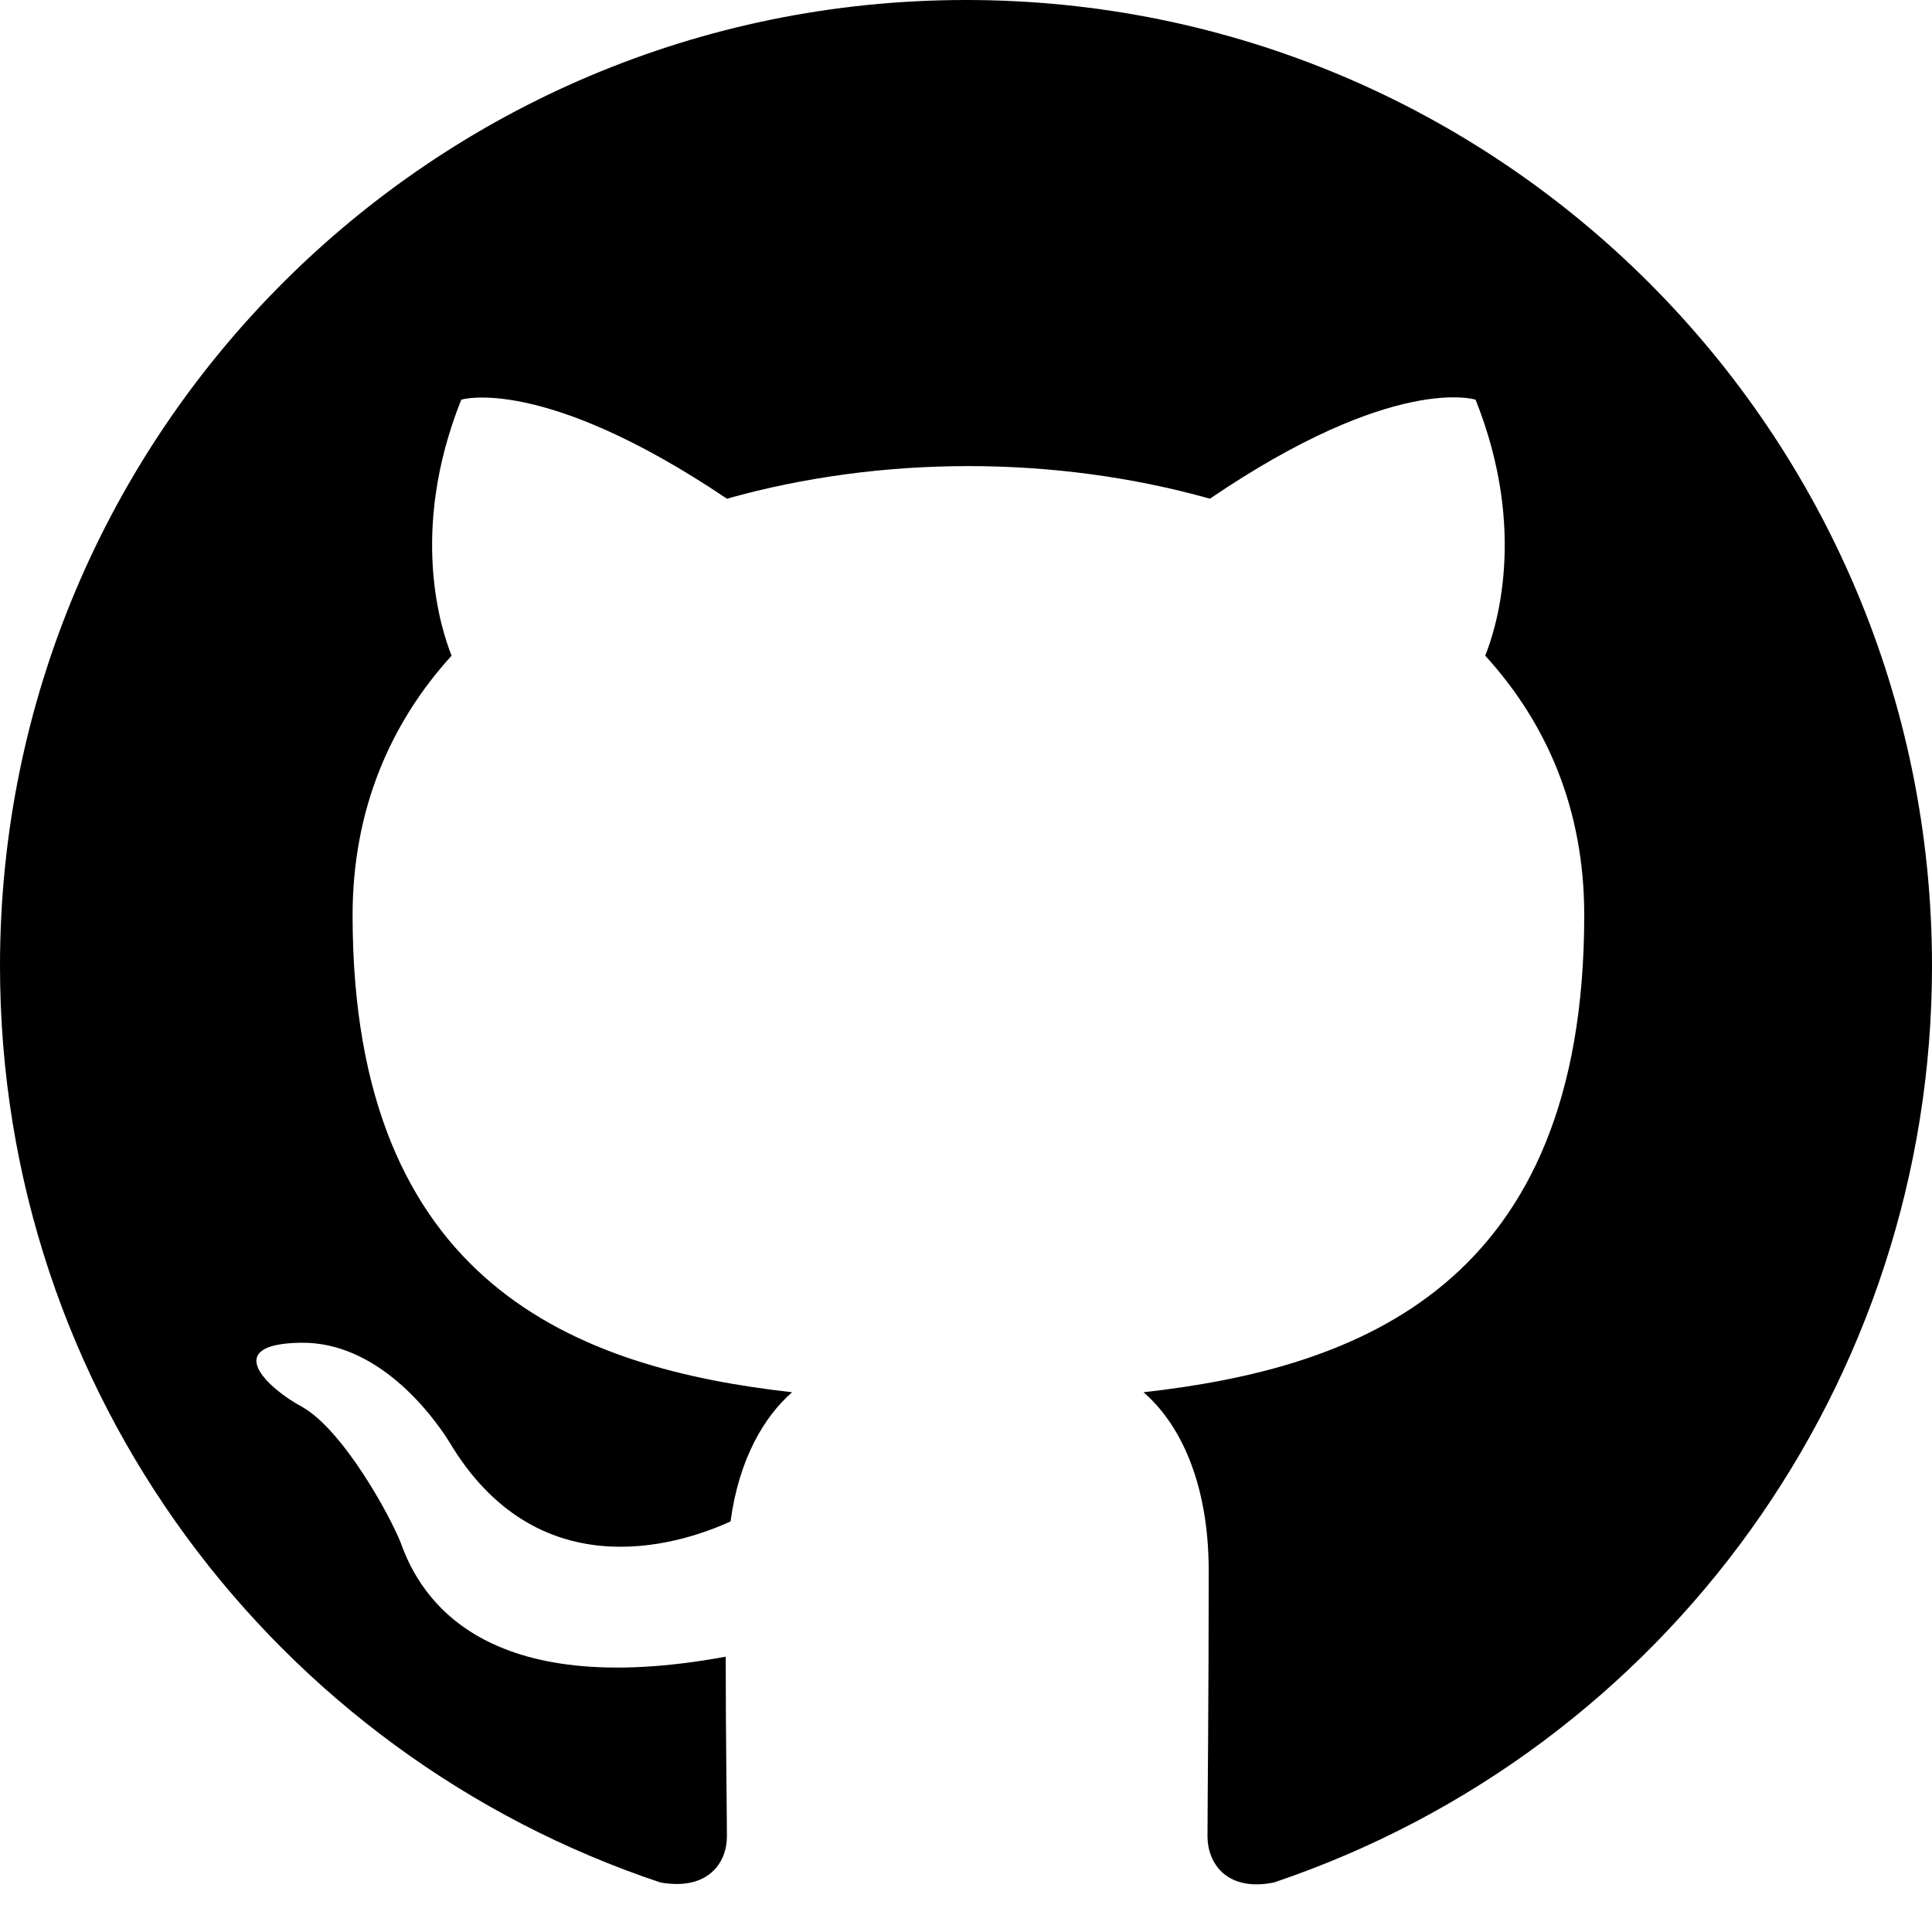
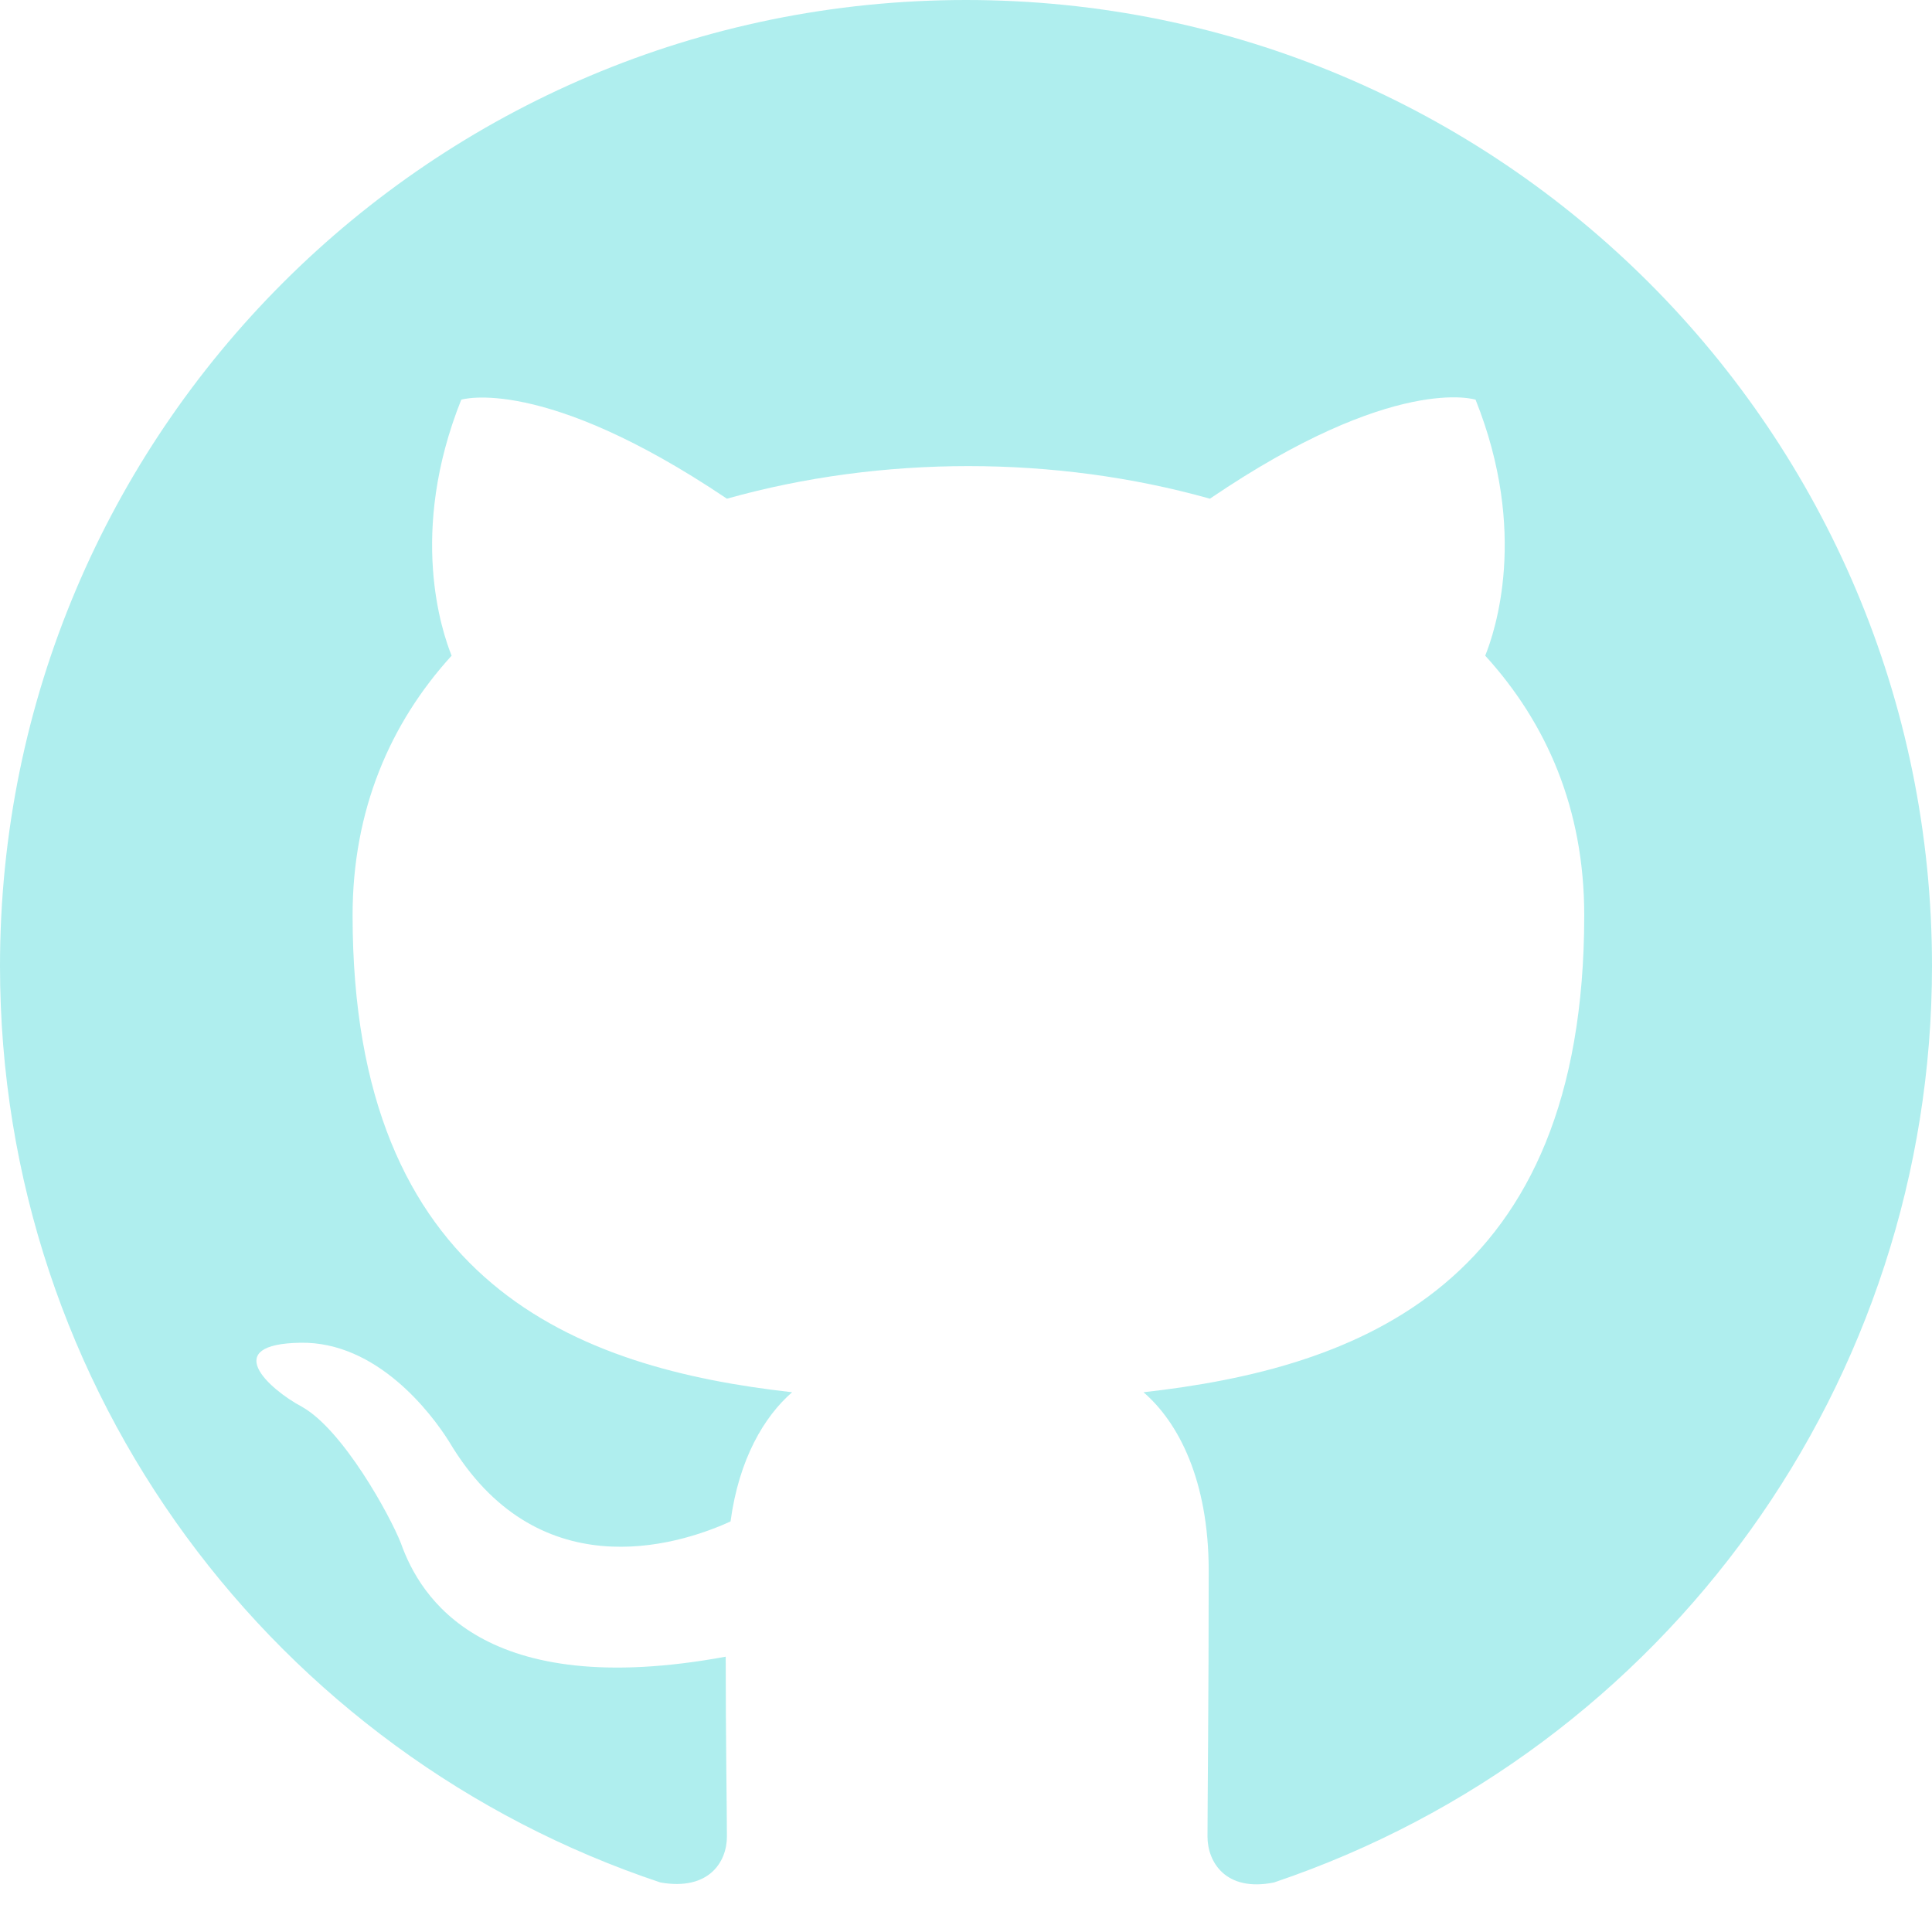
- <svg xmlns="http://www.w3.org/2000/svg" width="16" height="16" fill="currentColor" class="bi bi-github" viewBox="0 0 16 16">
+ <svg xmlns="http://www.w3.org/2000/svg" width="16" height="16" fill="#AFEEEE" class="bi bi-github" viewBox="0 0 16 16">
  <path d="M8 0C3.58 0 0 3.58 0 8c0 3.54 2.29 6.53 5.47 7.59.4.07.55-.17.55-.38 0-.19-.01-.82-.01-1.49-2.01.37-2.53-.49-2.69-.94-.09-.23-.48-.94-.82-1.13-.28-.15-.68-.52-.01-.53.63-.01 1.08.58 1.23.82.72 1.21 1.87.87 2.33.66.07-.52.28-.87.51-1.07-1.78-.2-3.64-.89-3.64-3.95 0-.87.31-1.59.82-2.15-.08-.2-.36-1.02.08-2.12 0 0 .67-.21 2.2.82.64-.18 1.32-.27 2-.27s1.36.09 2 .27c1.53-1.04 2.2-.82 2.2-.82.44 1.1.16 1.92.08 2.12.51.56.82 1.27.82 2.15 0 3.07-1.87 3.75-3.65 3.95.29.25.54.73.54 1.48 0 1.07-.01 1.93-.01 2.2 0 .21.15.46.55.38A8.01 8.01 0 0 0 16 8c0-4.42-3.58-8-8-8" />
</svg>
